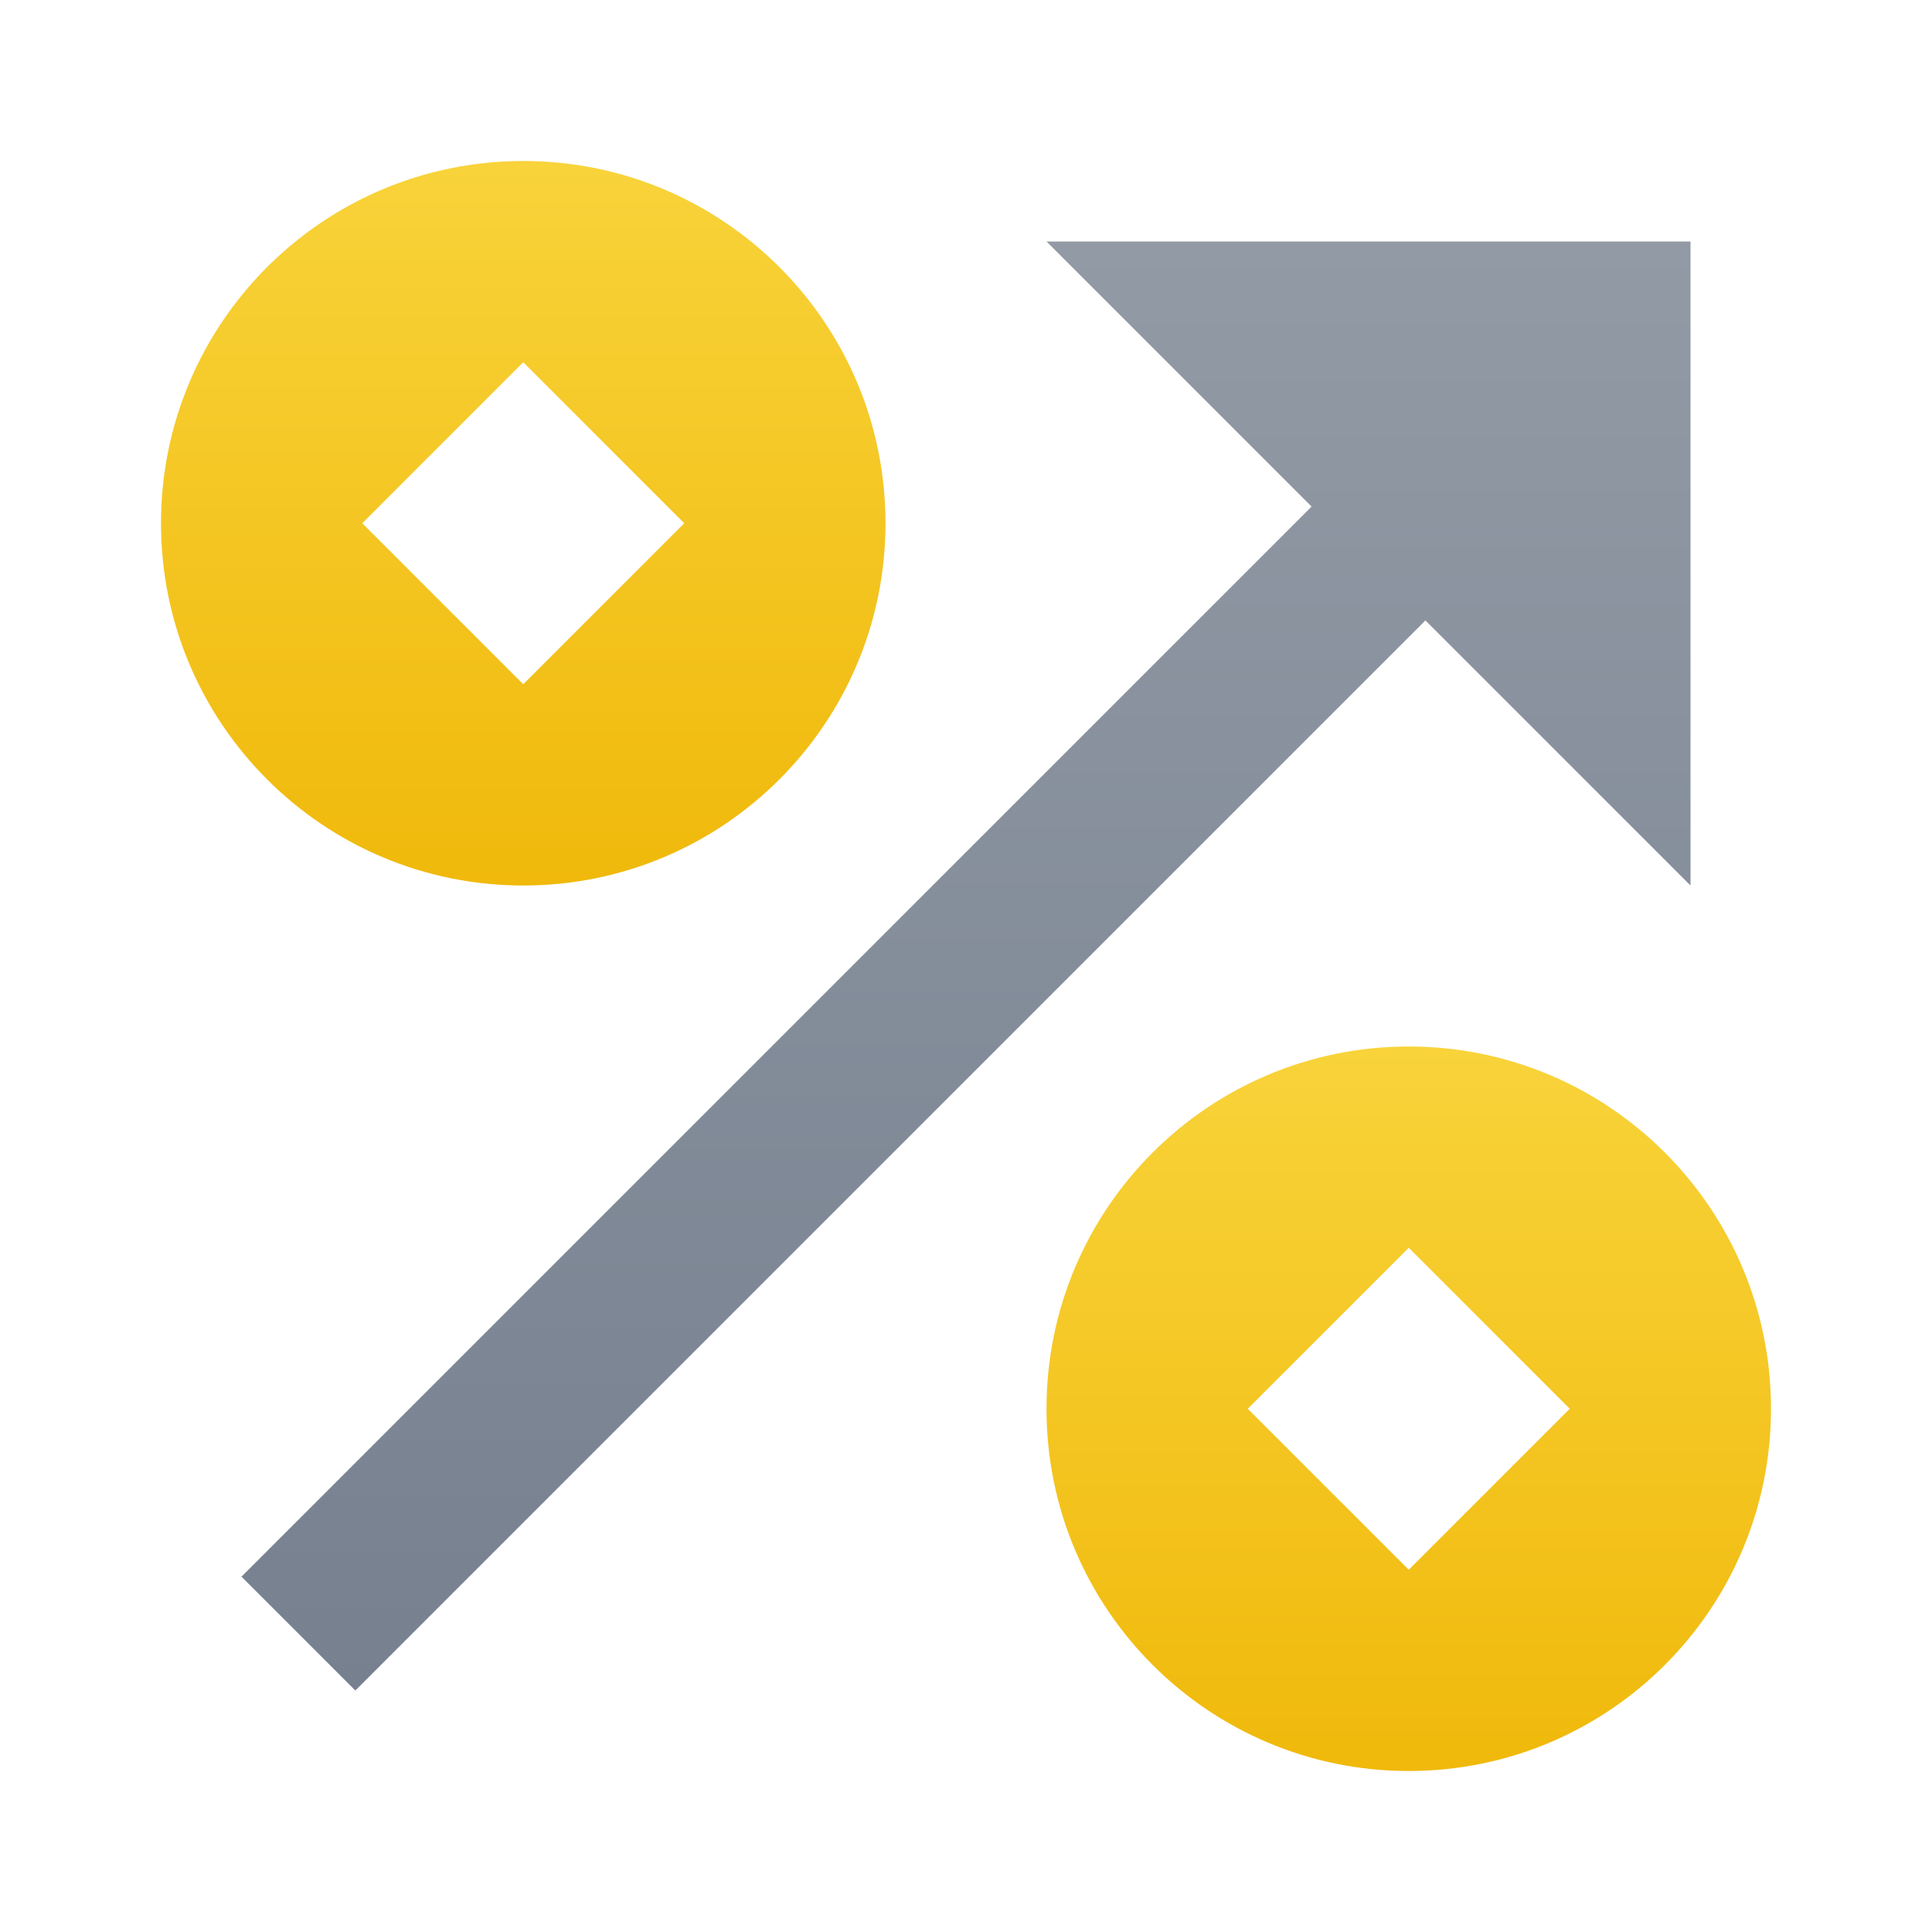
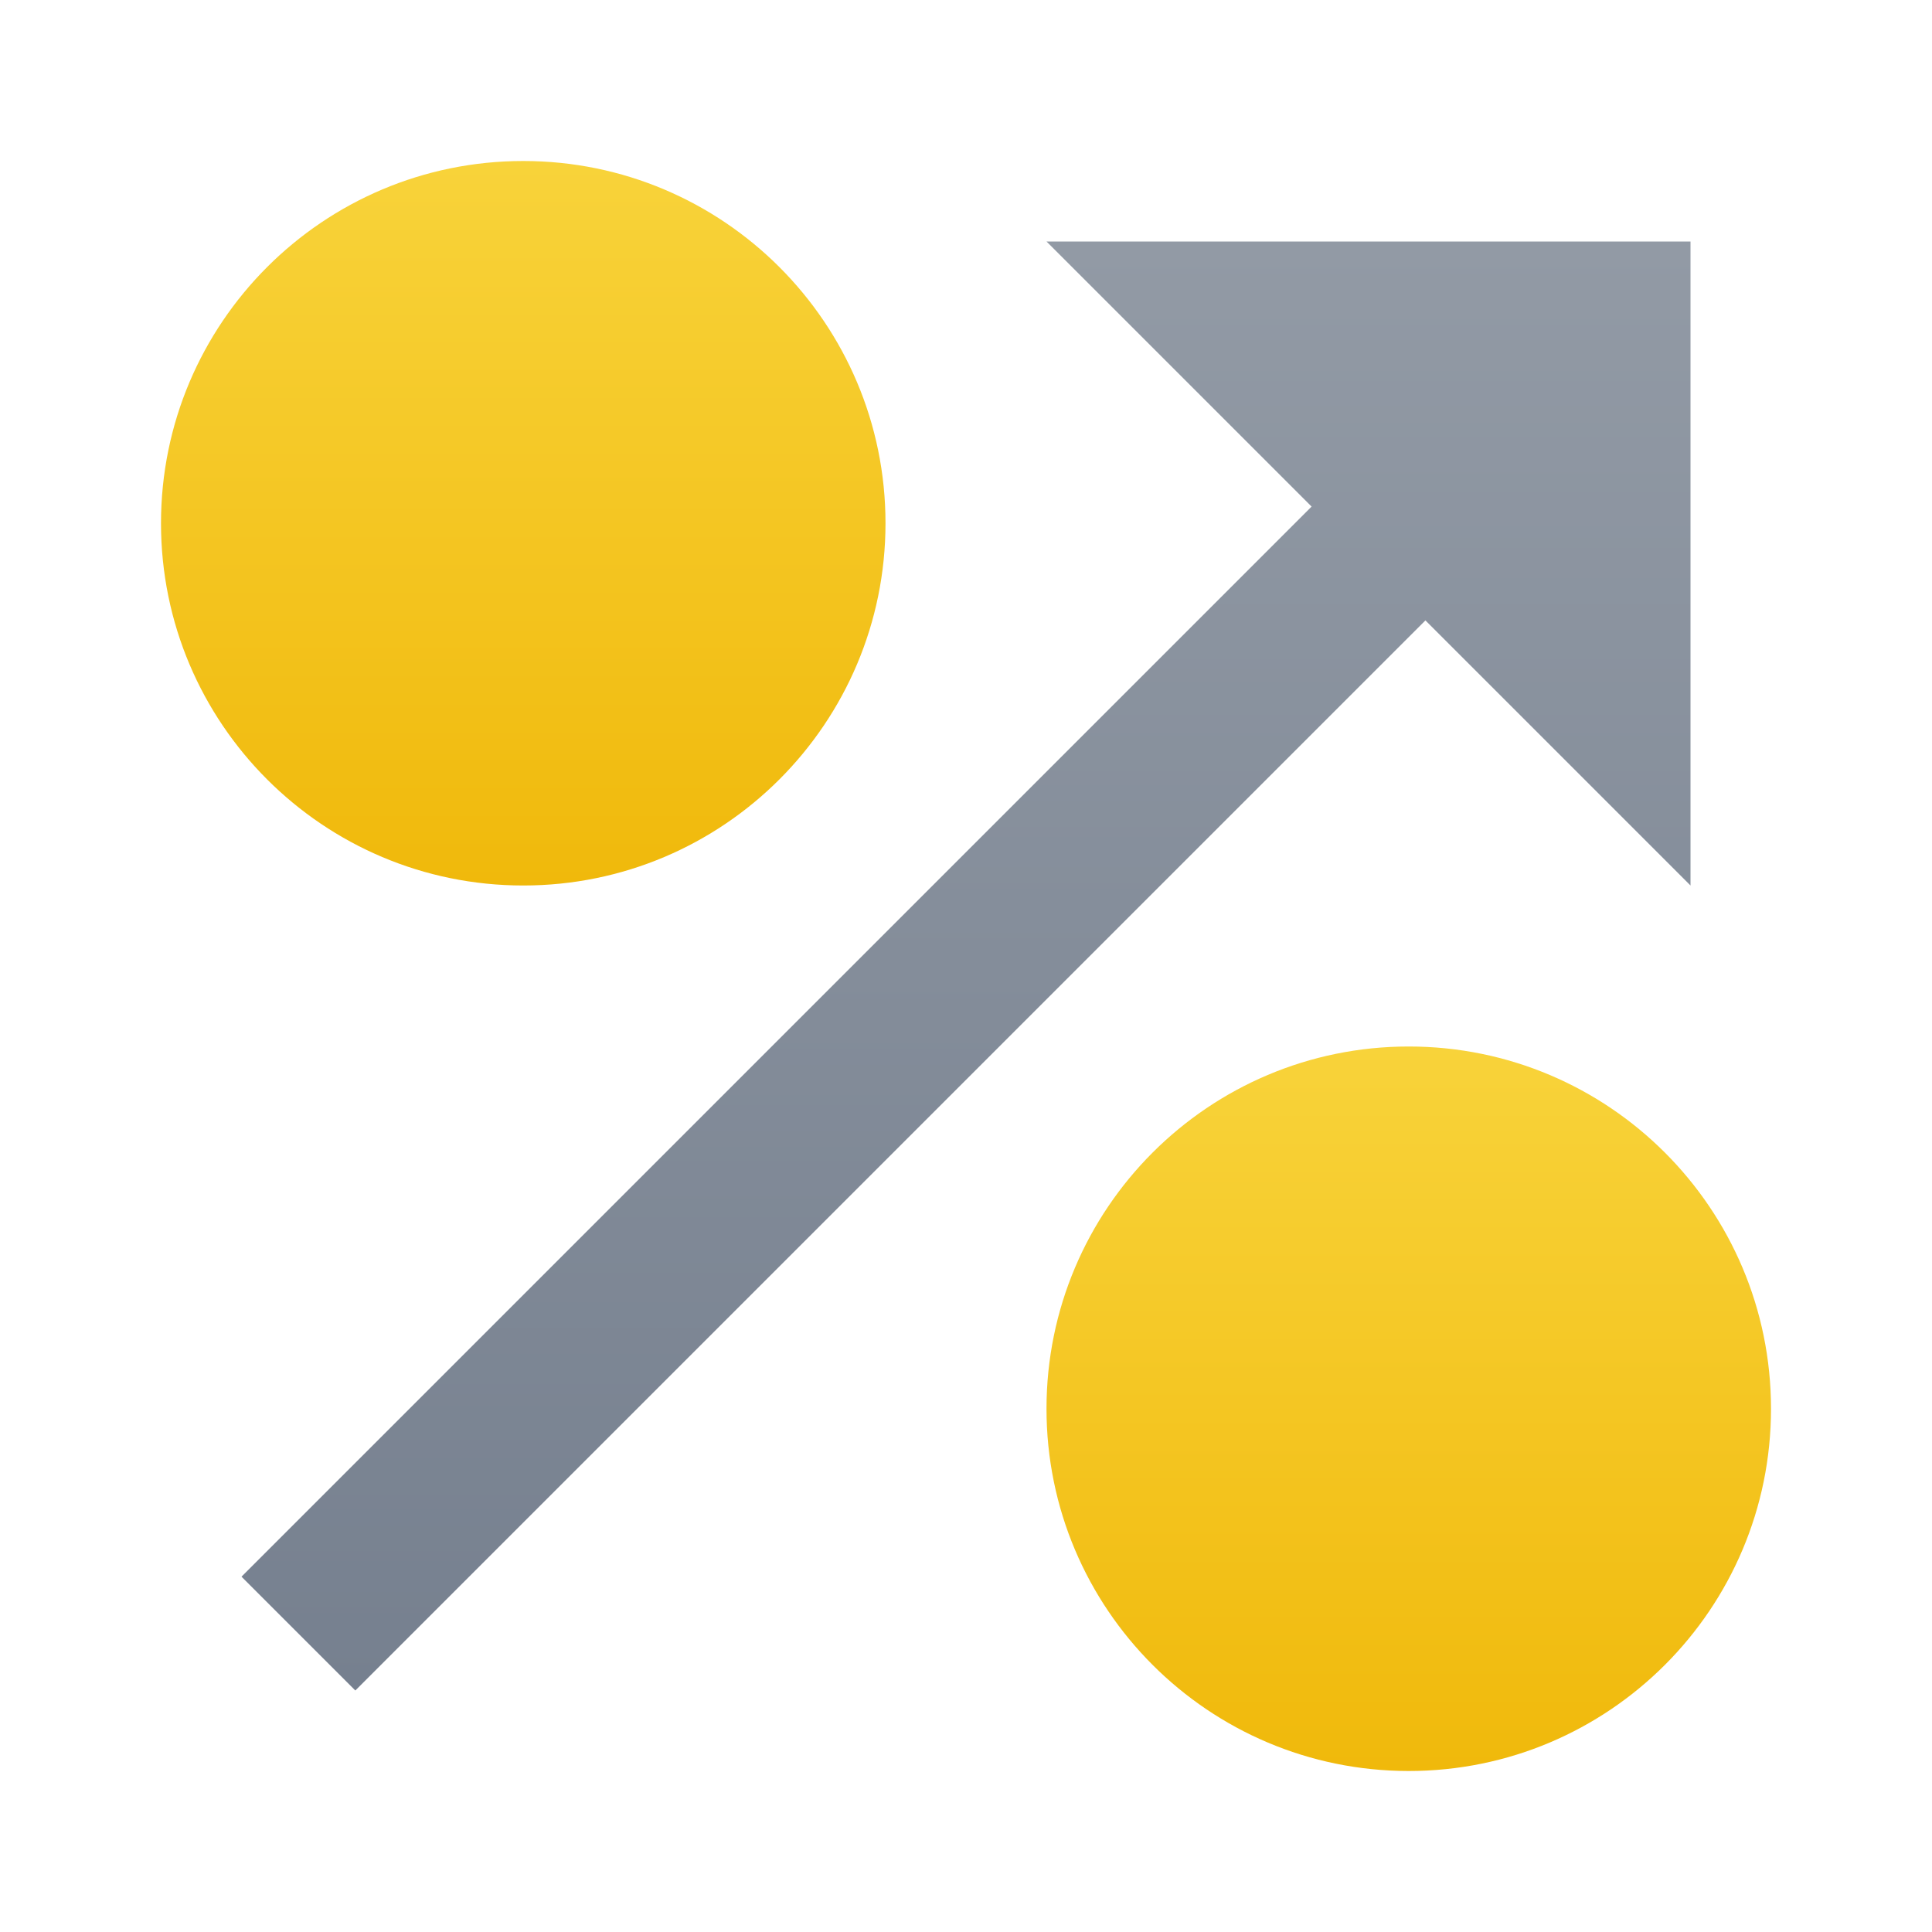
<svg xmlns="http://www.w3.org/2000/svg" xmlns:xlink="http://www.w3.org/1999/xlink" class="header-nav-subicon_icon" fill="currentColor" width="24" height="24">
  <defs>
    <symbol viewBox="0 0 24 24" id="margin-g">
      <g>
        <path d="M21 3v8l-3.293-3.293L4.414 21 3 19.586 16.293 6.293 13 3h8z" fill="url(&quot;#linerxxxx0&quot;)" />
-         <path fill-rule="evenodd" clip-rule="evenodd" d="M6.5 11a4.5 4.5 0 1 0 0-9 4.5 4.5 0 0 0 0 9zm0-6.5l-2 2 2 2 2-2-2-2z" fill="url(&quot;#linerxxxx1&quot;)" />
-         <path fill-rule="evenodd" clip-rule="evenodd" d="M17.5 22a4.5 4.5 0 1 0 0-9 4.5 4.5 0 0 0 0 9zm0-6.5l-2 2 2 2 2-2-2-2z" fill="url(&quot;#linerxxxx2&quot;)" />
+         <path fillRule="evenodd" clipRule="evenodd" d="M6.5 11a4.5 4.5 0 1 0 0-9 4.5 4.5 0 0 0 0 9zm0-6.5l-2 2 2 2 2-2-2-2z" fill="url(&quot;#linerxxxx1&quot;)" />
+         <path fillRule="evenodd" clipRule="evenodd" d="M17.5 22a4.5 4.5 0 1 0 0-9 4.5 4.5 0 0 0 0 9zm0-6.5l-2 2 2 2 2-2-2-2z" fill="url(&quot;#linerxxxx2&quot;)" />
        <defs>
          <linearGradient id="linerxxxx0" x1="12" y1="3" x2="12" y2="21" gradientUnits="userSpaceOnUse">
            <stop stop-color="#929AA5" />
            <stop offset="1" stop-color="#76808F" />
          </linearGradient>
          <linearGradient id="linerxxxx1" x1="6.5" y1="11" x2="6.5" y2="2" gradientUnits="userSpaceOnUse">
            <stop stop-color="#F0B90B" />
            <stop offset="1" stop-color="#F8D33A" />
          </linearGradient>
          <linearGradient id="linerxxxx2" x1="17.5" y1="22" x2="17.5" y2="13" gradientUnits="userSpaceOnUse">
            <stop stop-color="#F0B90B" />
            <stop offset="1" stop-color="#F8D33A" />
          </linearGradient>
        </defs>
      </g>
    </symbol>
  </defs>
  <use xlink:href="#margin-g" fill="#0000EE" />
</svg>
